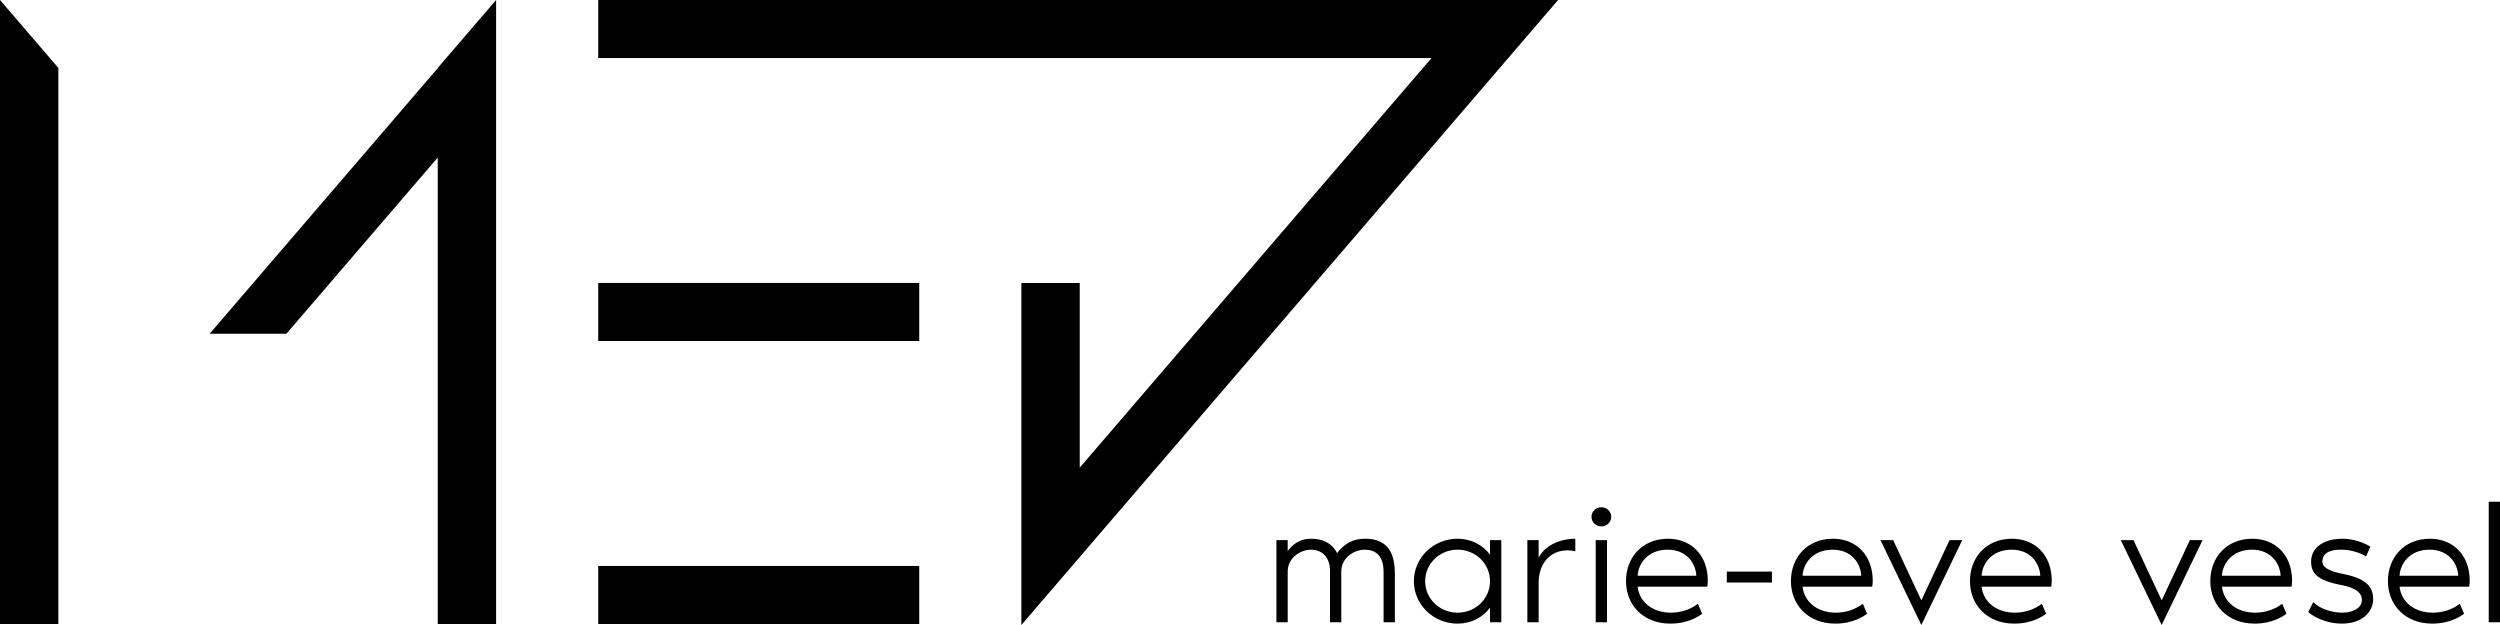
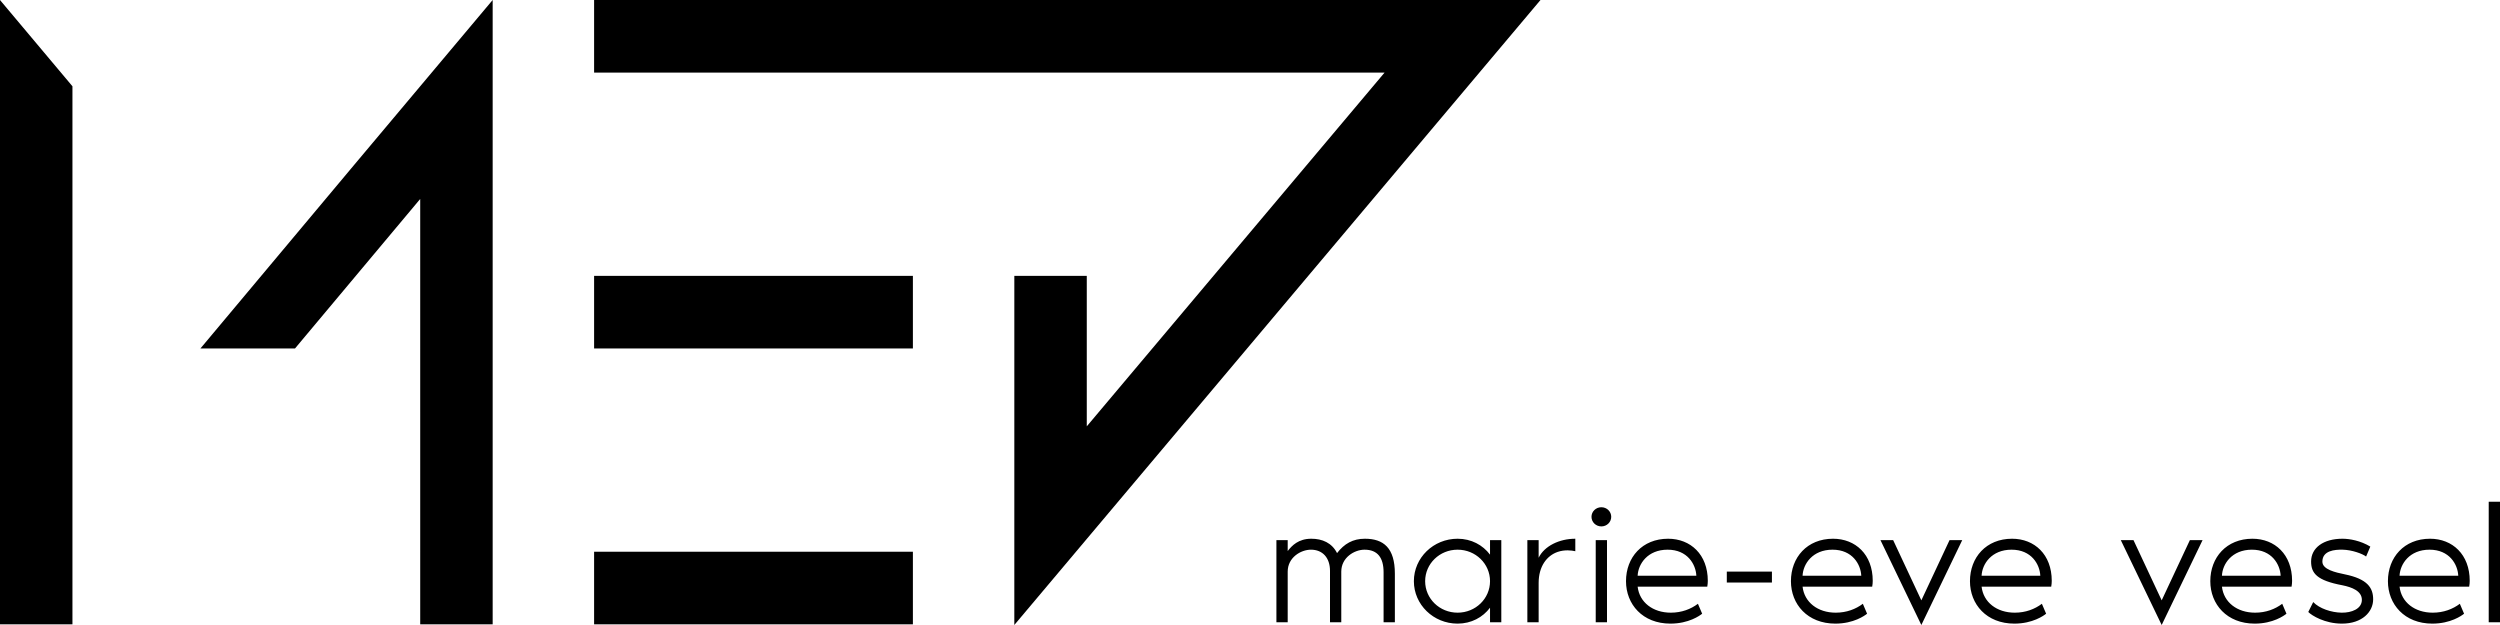
<svg xmlns="http://www.w3.org/2000/svg" width="284px" height="71px" viewBox="0 0 284 71" version="1.1">
  <g id="Logo-mobile" stroke="none" stroke-width="1" fill="none" fill-rule="evenodd">
-     <g id="Logo/0.1-regular" fill="#000000">
-       <path d="M177,3.3631764e-09 L116.027,71 L116.028,32.146 L122.658,32.146 L122.658,53.125 L162.618,6.594 L67.959,6.594 L67.959,0 L177,3.3631764e-09 Z M104.425,64.291 L104.425,70.885 L67.959,70.885 L67.959,64.291 L104.425,64.291 Z M104.425,32.145 L104.425,38.739 L67.959,38.739 L67.959,32.145 L104.425,32.145 Z M56.357,0 L56.357,70.885 L49.726,70.885 L49.726,17.897 L32.535,37.915 L23.816,37.915 L49.726,7.743 L49.726,7.716 L56.355,0 L56.357,0 Z M0,0.001 L6.63,7.72 L6.63,70.885 L0,70.885 L0,0.001 Z" id="Logo" />
+     <g id="Logo/0.2-bold" fill="#000000">
+       <path d="M175,-9.23705556e-14 L115.227,70.999 L115.228,31.339 L123.458,31.339 L123.458,48.432 L157.287,8.247 L67.49,8.248 L67.49,0.001 L175,-9.23705556e-14 Z M103.705,62.678 L103.705,70.925 L67.49,70.925 L67.49,62.678 L103.705,62.678 Z M55.967,0.001 L55.967,70.925 L47.737,70.925 L47.736,22.601 L33.51,39.588 L22.767,39.588 L40.147,18.834 L55.966,0 L55.967,0.001 Z M0,0.002 L8.23,9.801 L8.23,70.925 L0,70.925 L0,0.002 Z M103.705,31.339 L103.705,39.586 L67.49,39.586 L67.49,31.339 L103.705,31.339 Z" id="Logo" />
    </g>
    <path d="M146.282,70.689 L146.282,64.933 C146.282,63.339 147.763,62.444 148.925,62.444 C150.247,62.444 151.088,63.358 151.088,64.856 L151.088,70.689 L152.369,70.689 L152.369,64.933 C152.369,63.339 153.851,62.444 155.013,62.444 C156.494,62.444 157.175,63.358 157.175,65.011 L157.175,70.689 L158.457,70.689 L158.457,65.167 C158.457,62.25 157.175,61.2 155.053,61.2 C153.691,61.2 152.71,61.764 151.889,62.833 C151.308,61.667 150.207,61.2 148.965,61.2 C147.503,61.2 146.762,61.978 146.282,62.6 L146.282,61.356 L145,61.356 L145,70.689 L146.282,70.689 Z M165.582,70.844 C167.144,70.844 168.446,70.125 169.267,69.036 L169.267,70.689 L170.548,70.689 L170.548,61.356 L169.267,61.356 L169.267,63.008 C168.446,61.919 167.144,61.2 165.582,61.2 C162.838,61.2 160.616,63.358 160.616,66.022 C160.616,68.686 162.838,70.844 165.582,70.844 Z M165.582,69.6 C163.539,69.6 161.897,68.006 161.897,66.022 C161.897,64.039 163.539,62.444 165.582,62.444 C167.625,62.444 169.267,64.039 169.267,66.022 C169.267,68.006 167.625,69.6 165.582,69.6 Z M174.79,70.689 L174.79,66.217 C174.79,64.35 175.711,63.125 176.952,62.697 C177.753,62.425 178.534,62.522 178.955,62.619 L178.955,61.2 C177.153,61.2 175.45,62.017 174.79,63.358 L174.79,61.356 L173.508,61.356 L173.508,70.689 L174.79,70.689 Z M181.915,59.8 C182.535,59.8 183.036,59.314 183.036,58.711 C183.036,58.108 182.535,57.622 181.915,57.622 C181.294,57.622 180.793,58.108 180.793,58.711 C180.793,59.314 181.294,59.8 181.915,59.8 Z M182.555,70.689 L182.555,61.356 L181.274,61.356 L181.274,70.689 L182.555,70.689 Z M189.761,70.844 C191.843,70.844 193.105,69.931 193.365,69.717 L192.885,68.589 C192.084,69.192 191.042,69.6 189.801,69.6 C187.758,69.6 186.236,68.414 186.036,66.644 L193.946,66.644 C193.986,66.431 194.006,66.178 194.006,65.983 C194.006,62.989 192.043,61.2 189.5,61.2 C186.557,61.2 184.714,63.319 184.714,66.022 C184.714,68.647 186.597,70.844 189.761,70.844 Z M192.704,65.4 L186.036,65.4 C186.096,64.078 187.157,62.444 189.44,62.444 C191.703,62.444 192.644,64.117 192.704,65.4 Z M201.291,66.178 L201.291,64.933 L196.165,64.933 L196.165,66.178 L201.291,66.178 Z M208.496,70.844 C210.579,70.844 211.841,69.931 212.101,69.717 L211.62,68.589 C210.819,69.192 209.778,69.6 208.536,69.6 C206.494,69.6 204.972,68.414 204.772,66.644 L212.682,66.644 C212.722,66.431 212.742,66.178 212.742,65.983 C212.742,62.989 210.779,61.2 208.236,61.2 C205.292,61.2 203.45,63.319 203.45,66.022 C203.45,68.647 205.332,70.844 208.496,70.844 Z M211.44,65.4 L204.772,65.4 C204.832,64.078 205.893,62.444 208.176,62.444 C210.439,62.444 211.38,64.117 211.44,65.4 Z M218.265,71 L222.911,61.356 L221.469,61.356 L218.265,68.2 L215.061,61.356 L213.619,61.356 L218.265,71 Z M228.834,70.844 C230.917,70.844 232.178,69.931 232.439,69.717 L231.958,68.589 C231.157,69.192 230.116,69.6 228.874,69.6 C226.832,69.6 225.31,68.414 225.109,66.644 L233.019,66.644 C233.059,66.431 233.079,66.178 233.079,65.983 C233.079,62.989 231.117,61.2 228.574,61.2 C225.63,61.2 223.788,63.319 223.788,66.022 C223.788,68.647 225.67,70.844 228.834,70.844 Z M231.778,65.4 L225.109,65.4 C225.17,64.078 226.231,62.444 228.514,62.444 C230.777,62.444 231.718,64.117 231.778,65.4 Z M245.567,71 L250.213,61.356 L248.771,61.356 L245.567,68.2 L242.363,61.356 L240.921,61.356 L245.567,71 Z M256.137,70.844 C258.219,70.844 259.481,69.931 259.741,69.717 L259.261,68.589 C258.46,69.192 257.418,69.6 256.177,69.6 C254.134,69.6 252.612,68.414 252.412,66.644 L260.322,66.644 C260.362,66.431 260.382,66.178 260.382,65.983 C260.382,62.989 258.42,61.2 255.876,61.2 C252.933,61.2 251.09,63.319 251.09,66.022 C251.09,68.647 252.973,70.844 256.137,70.844 Z M259.08,65.4 L252.412,65.4 C252.472,64.078 253.533,62.444 255.816,62.444 C258.079,62.444 259.02,64.117 259.08,65.4 Z M266.045,70.844 C268.348,70.844 269.59,69.503 269.59,68.083 C269.59,66.781 268.949,65.769 266.366,65.244 C265.324,65.031 263.822,64.7 263.822,63.806 C263.822,62.542 265.224,62.425 266.125,62.444 C267.187,62.464 268.388,62.911 268.789,63.222 L269.269,62.094 C268.148,61.414 266.906,61.2 266.105,61.2 C263.943,61.2 262.541,62.231 262.541,63.786 C262.541,65.128 263.202,65.944 266.105,66.489 C267.167,66.703 268.308,67.131 268.308,68.142 C268.308,69.172 267.127,69.619 266.005,69.6 C264.844,69.581 263.482,69.133 262.781,68.394 L262.22,69.522 C262.621,69.931 264.103,70.844 266.045,70.844 Z M276.314,70.844 C278.397,70.844 279.658,69.931 279.919,69.717 L279.438,68.589 C278.637,69.192 277.596,69.6 276.354,69.6 C274.312,69.6 272.79,68.414 272.59,66.644 L280.499,66.644 C280.54,66.431 280.56,66.178 280.56,65.983 C280.56,62.989 278.597,61.2 276.054,61.2 C273.11,61.2 271.268,63.319 271.268,66.022 C271.268,68.647 273.15,70.844 276.314,70.844 Z M279.258,65.4 L272.59,65.4 C272.65,64.078 273.711,62.444 275.994,62.444 C278.257,62.444 279.198,64.117 279.258,65.4 Z M284,70.689 L284,57 L282.718,57 L282.718,70.689 L284,70.689 Z" id="marie-evevesel" fill="#000000" fill-rule="nonzero" />
  </g>
</svg>
